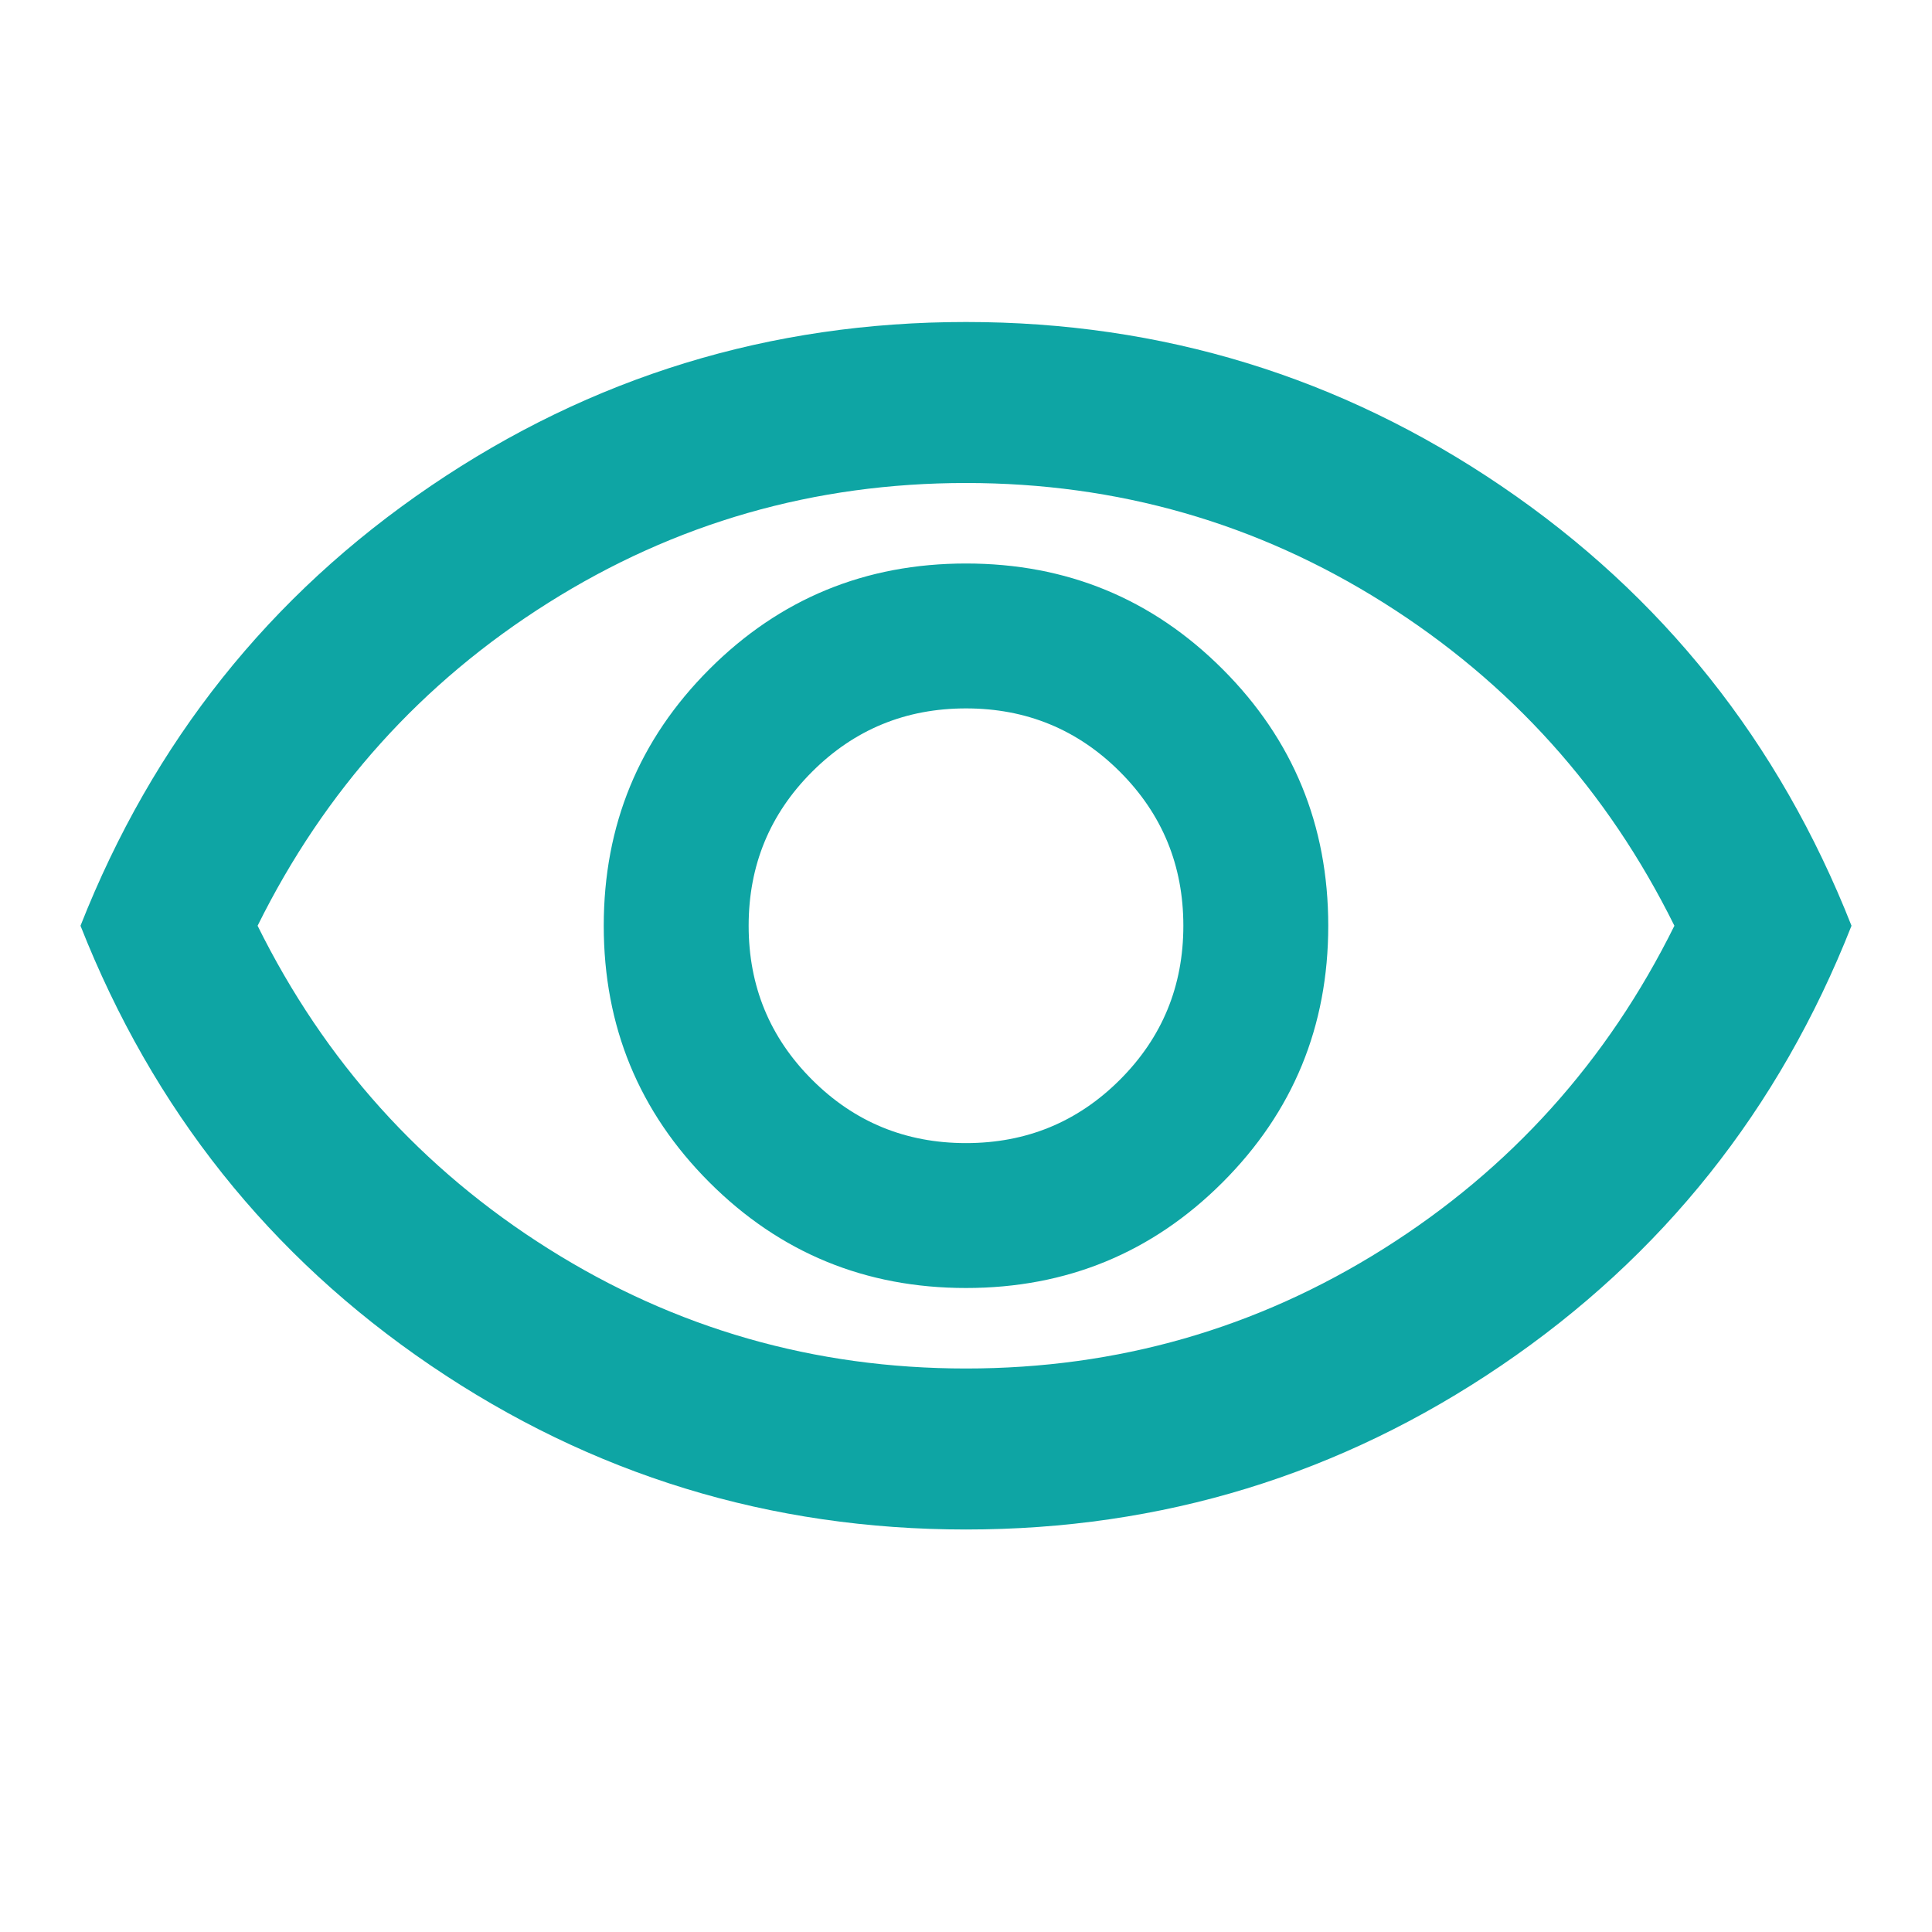
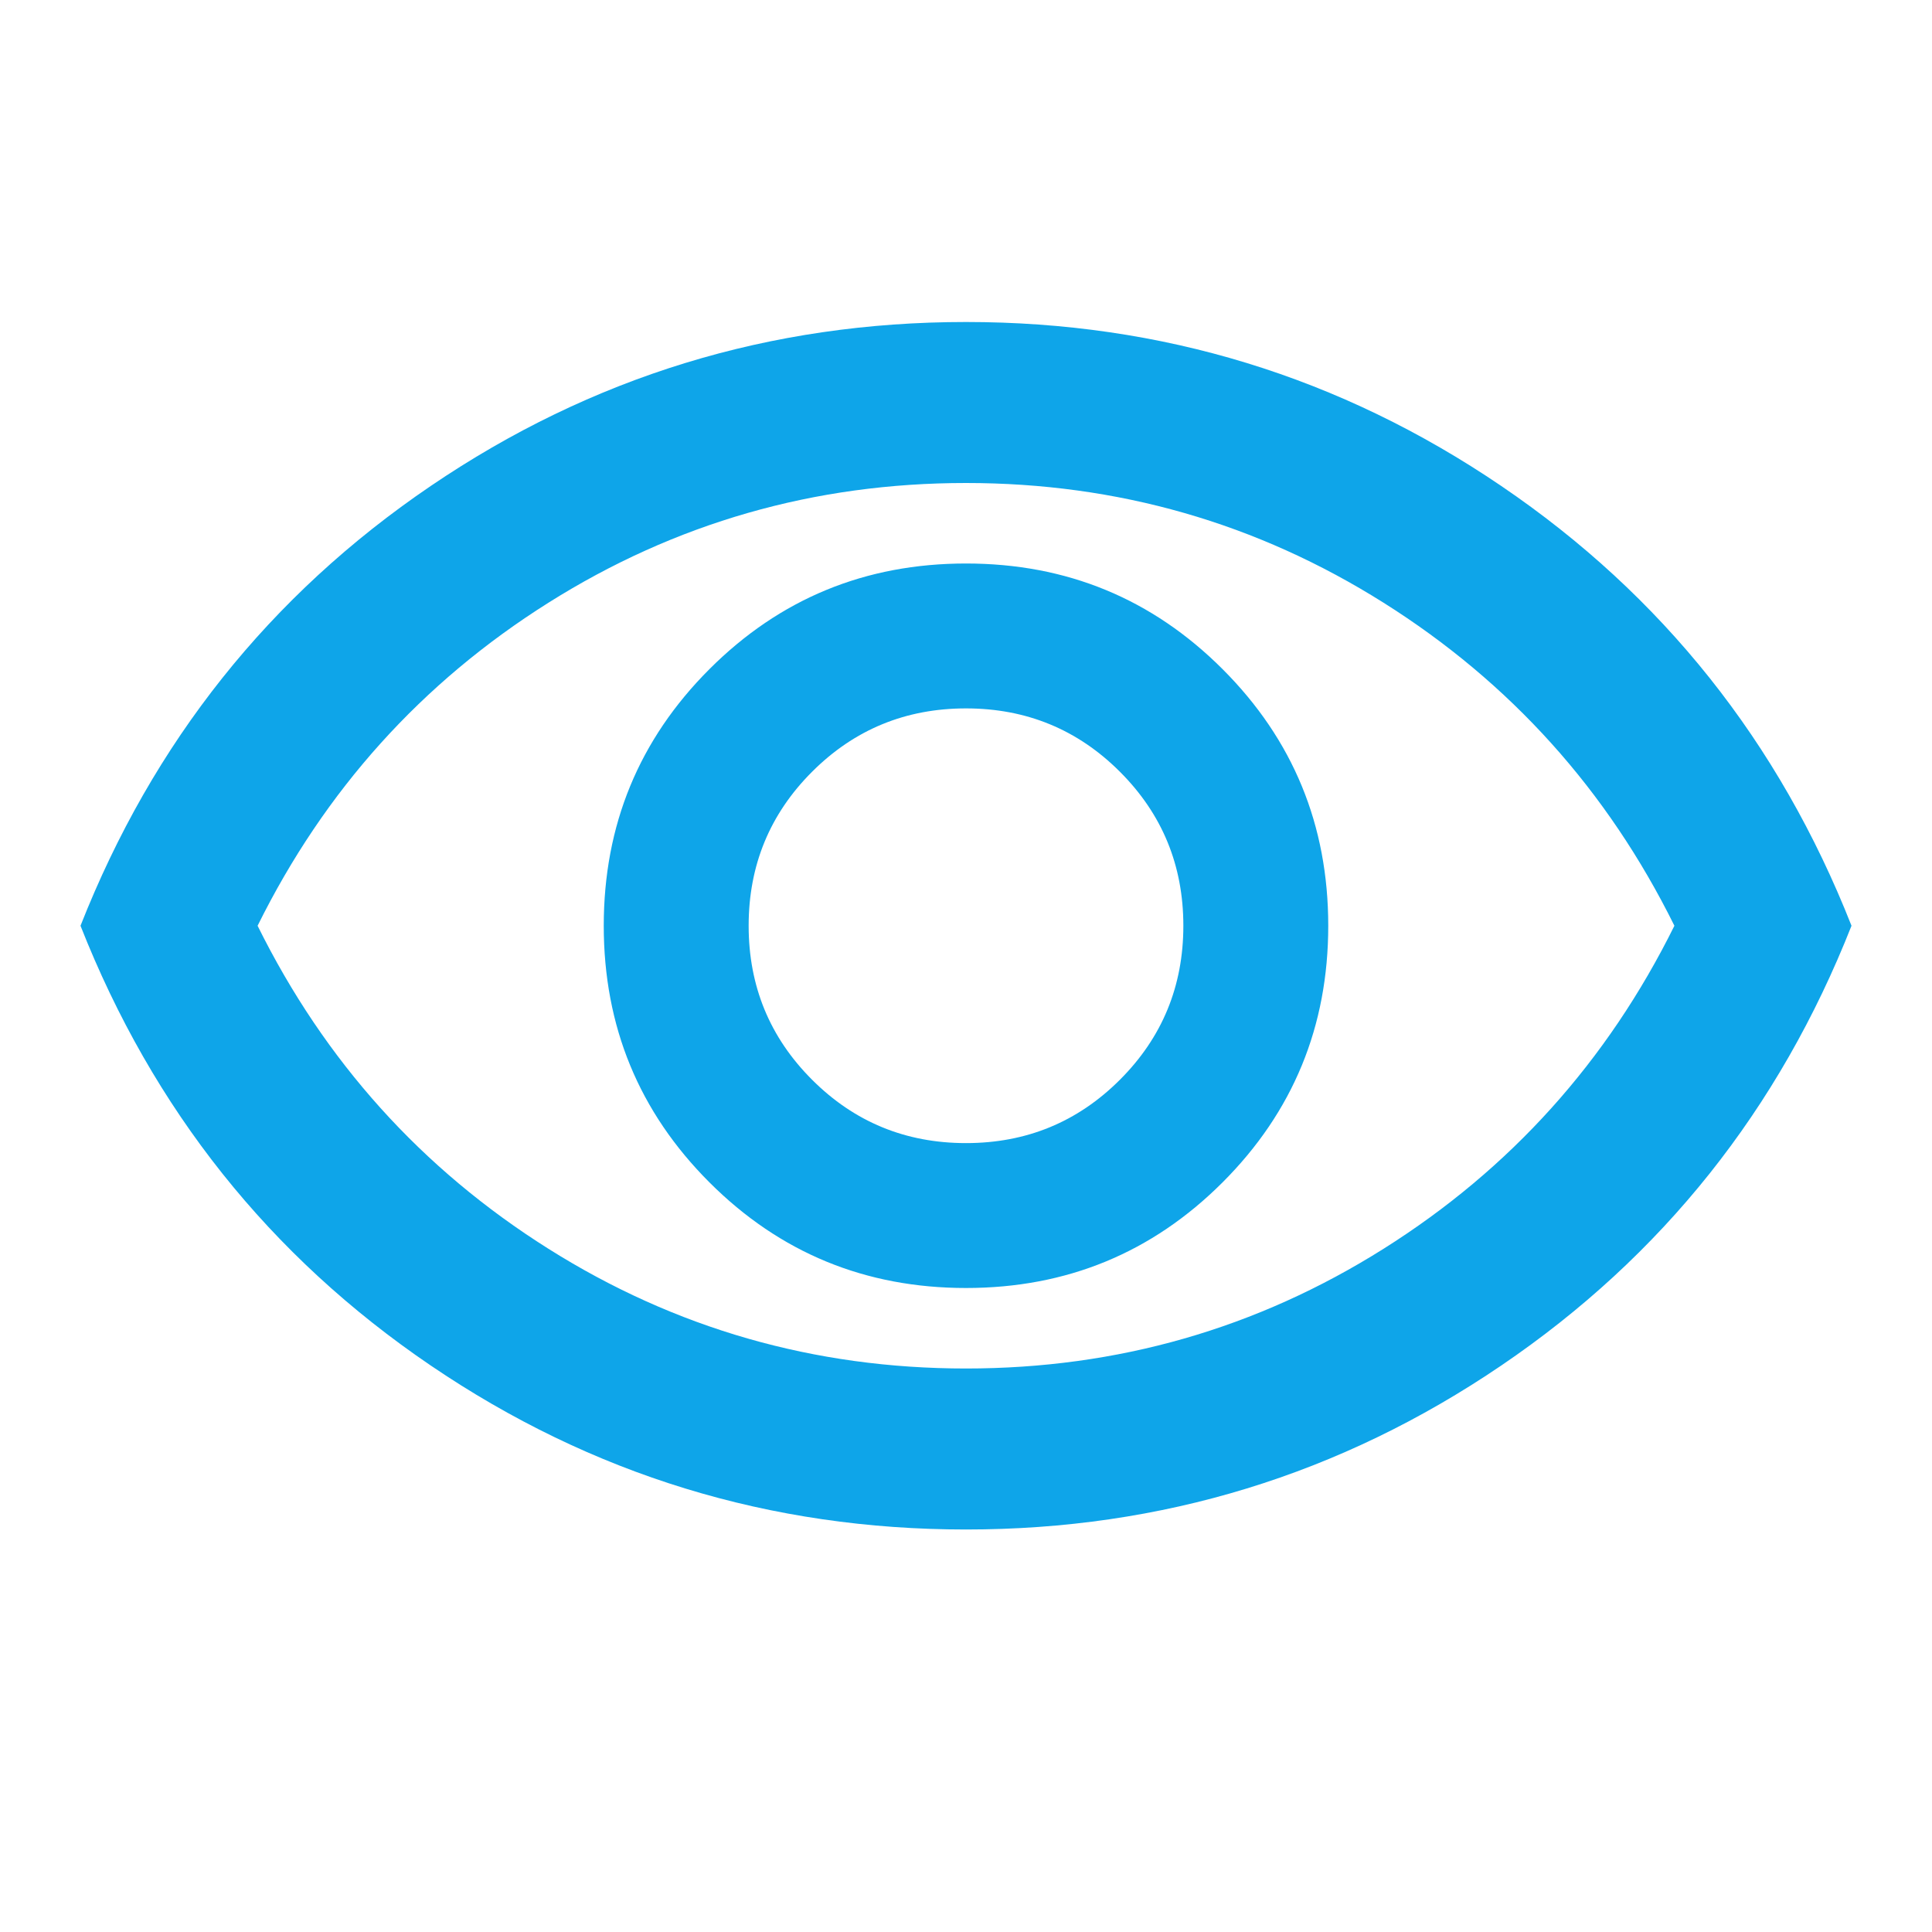
- <svg xmlns="http://www.w3.org/2000/svg" height="24px" viewBox="0 -960 960 960" width="24px" fill="#0EA5A4 ">
+ <svg xmlns="http://www.w3.org/2000/svg" height="24px" viewBox="0 -960 960 960" width="24px" fill="#0EA5E9">
  <path d="M607.5-372.5Q660-425 660-500t-52.5-127.5Q555-680 480-680t-127.5 52.5Q300-575 300-500t52.5 127.5Q405-320 480-320t127.5-52.5Zm-204-51Q372-455 372-500t31.5-76.5Q435-608 480-608t76.5 31.5Q588-545 588-500t-31.5 76.5Q525-392 480-392t-76.5-31.5ZM214-281.5Q94-363 40-500q54-137 174-218.5T480-800q146 0 266 81.5T920-500q-54 137-174 218.5T480-200q-146 0-266-81.5ZM480-500Zm207.5 160.5Q782-399 832-500q-50-101-144.5-160.5T480-720q-113 0-207.5 59.5T128-500q50 101 144.5 160.5T480-280q113 0 207.5-59.5Z" />
</svg>
